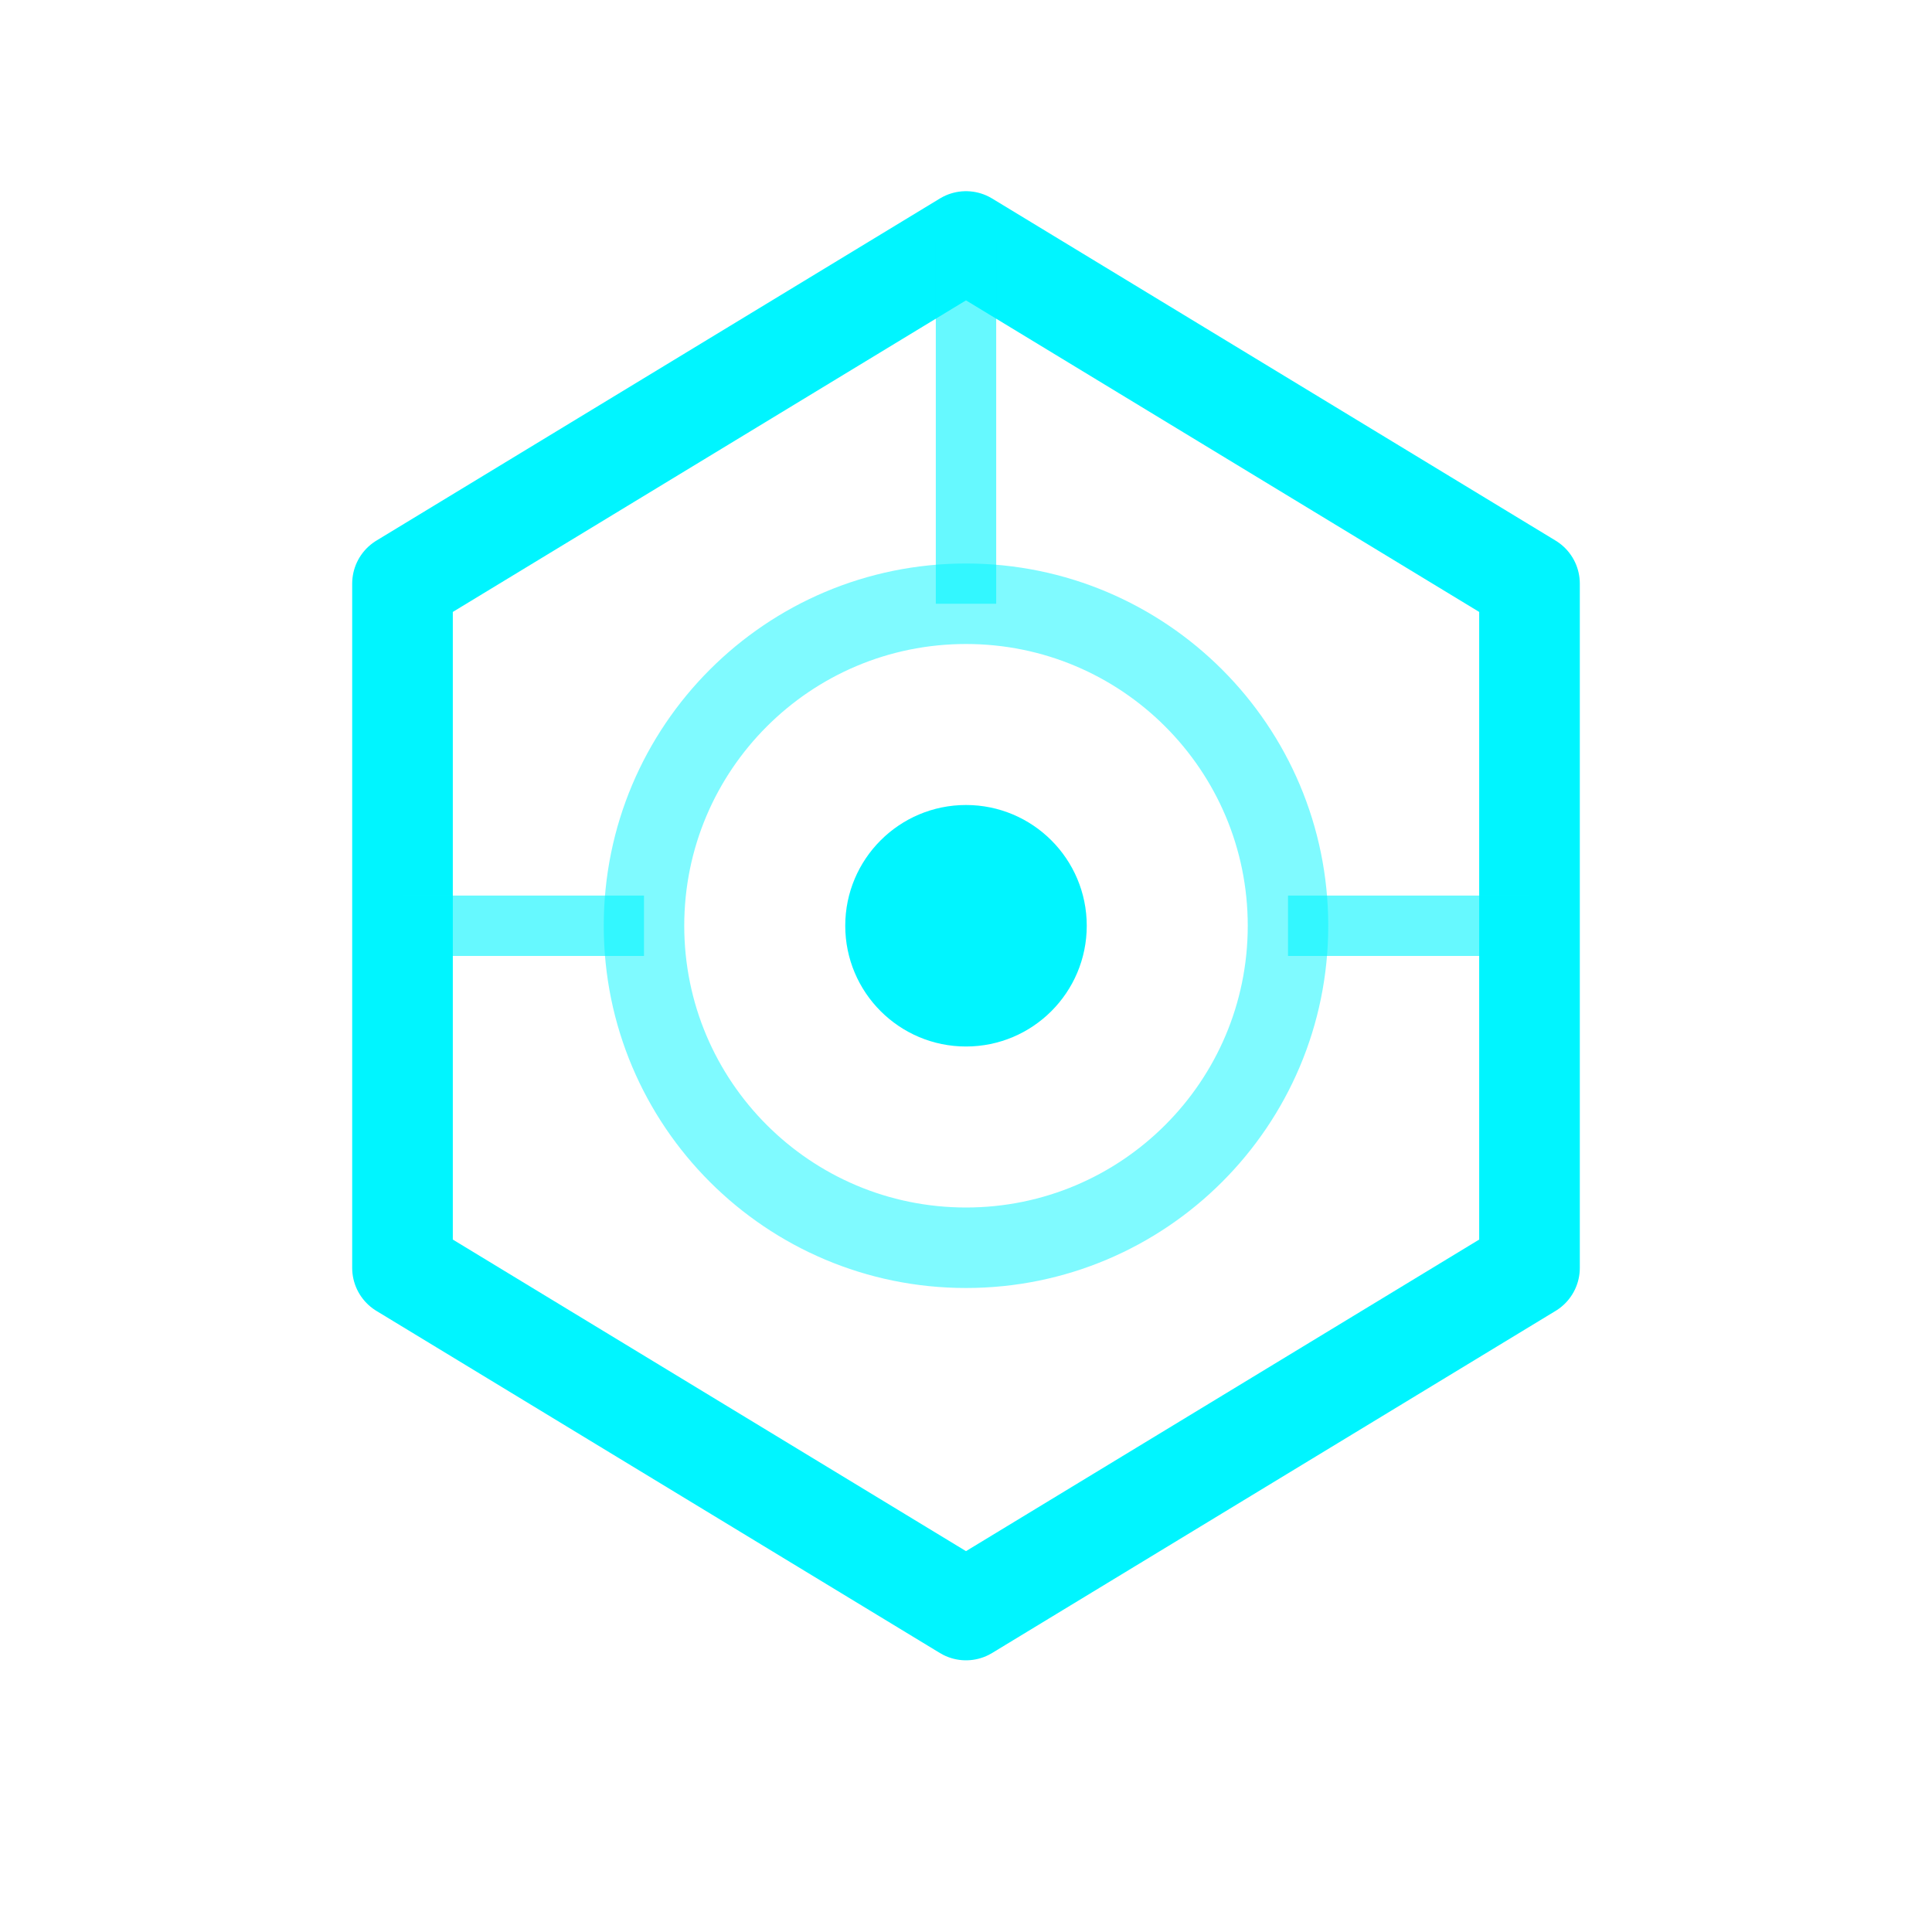
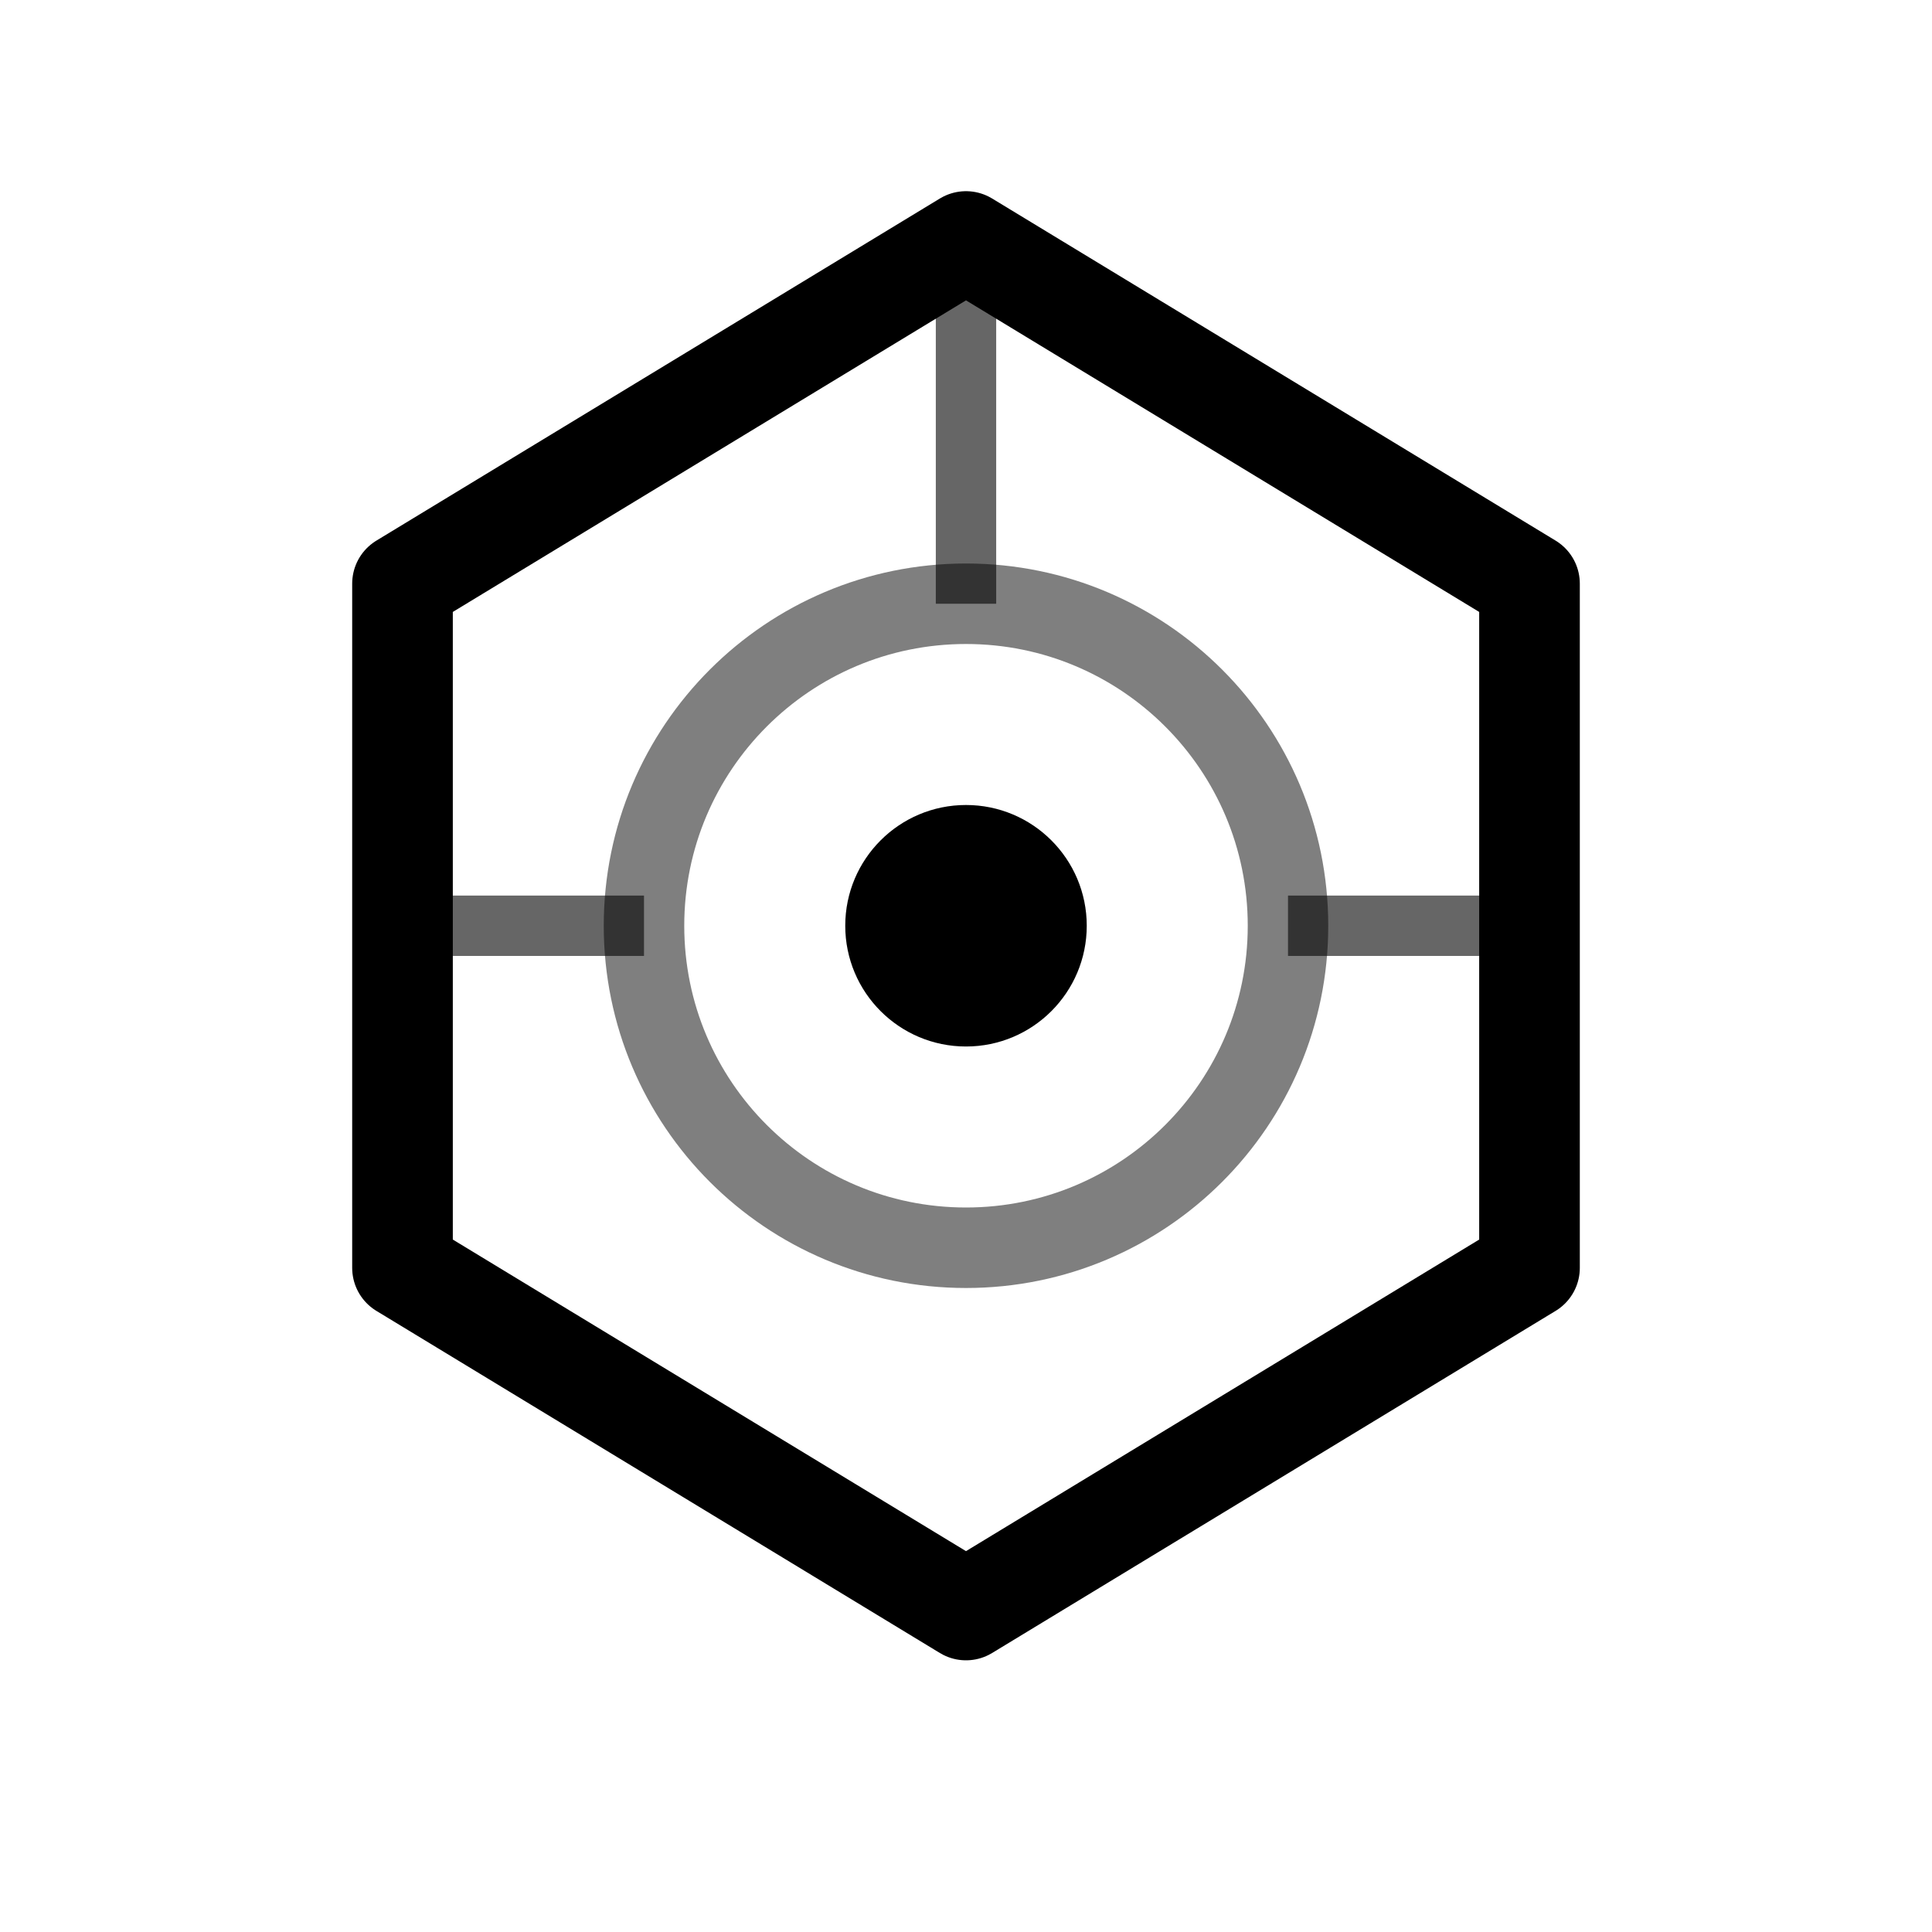
<svg xmlns="http://www.w3.org/2000/svg" width="48" height="48" viewBox="0 0 48 48" fill="none">
-   <path d="M24 6L38 14.5V31.5L24 40L10 31.5V14.5L24 6Z" stroke="#00f5ff" stroke-width="2.5" stroke-linejoin="round" fill="none" />
-   <circle cx="24" cy="23" r="8" stroke="#00f5ff" stroke-width="2" opacity="0.5" />
-   <circle cx="24" cy="23" r="3" fill="#00f5ff" />
-   <line x1="24" y1="15" x2="24" y2="6" stroke="#00f5ff" stroke-width="1.5" opacity="0.6" />
-   <line x1="32" y1="23" x2="38" y2="23" stroke="#00f5ff" stroke-width="1.5" opacity="0.6" />
-   <line x1="16" y1="23" x2="10" y2="23" stroke="#00f5ff" stroke-width="1.5" opacity="0.6" />
+   <path d="M24 6L38 14.5V31.5L24 40L10 31.5V14.5L24 6Z" stroke="currentColor" stroke-width="2.5" stroke-linejoin="round" fill="none" />
+   <circle cx="24" cy="23" r="8" stroke="currentColor" stroke-width="2" opacity="0.5" />
+   <circle cx="24" cy="23" r="3" fill="currentColor" />
+   <line x1="24" y1="15" x2="24" y2="6" stroke="currentColor" stroke-width="1.5" opacity="0.6" />
+   <line x1="32" y1="23" x2="38" y2="23" stroke="currentColor" stroke-width="1.5" opacity="0.6" />
+   <line x1="16" y1="23" x2="10" y2="23" stroke="currentColor" stroke-width="1.5" opacity="0.6" />
</svg>
